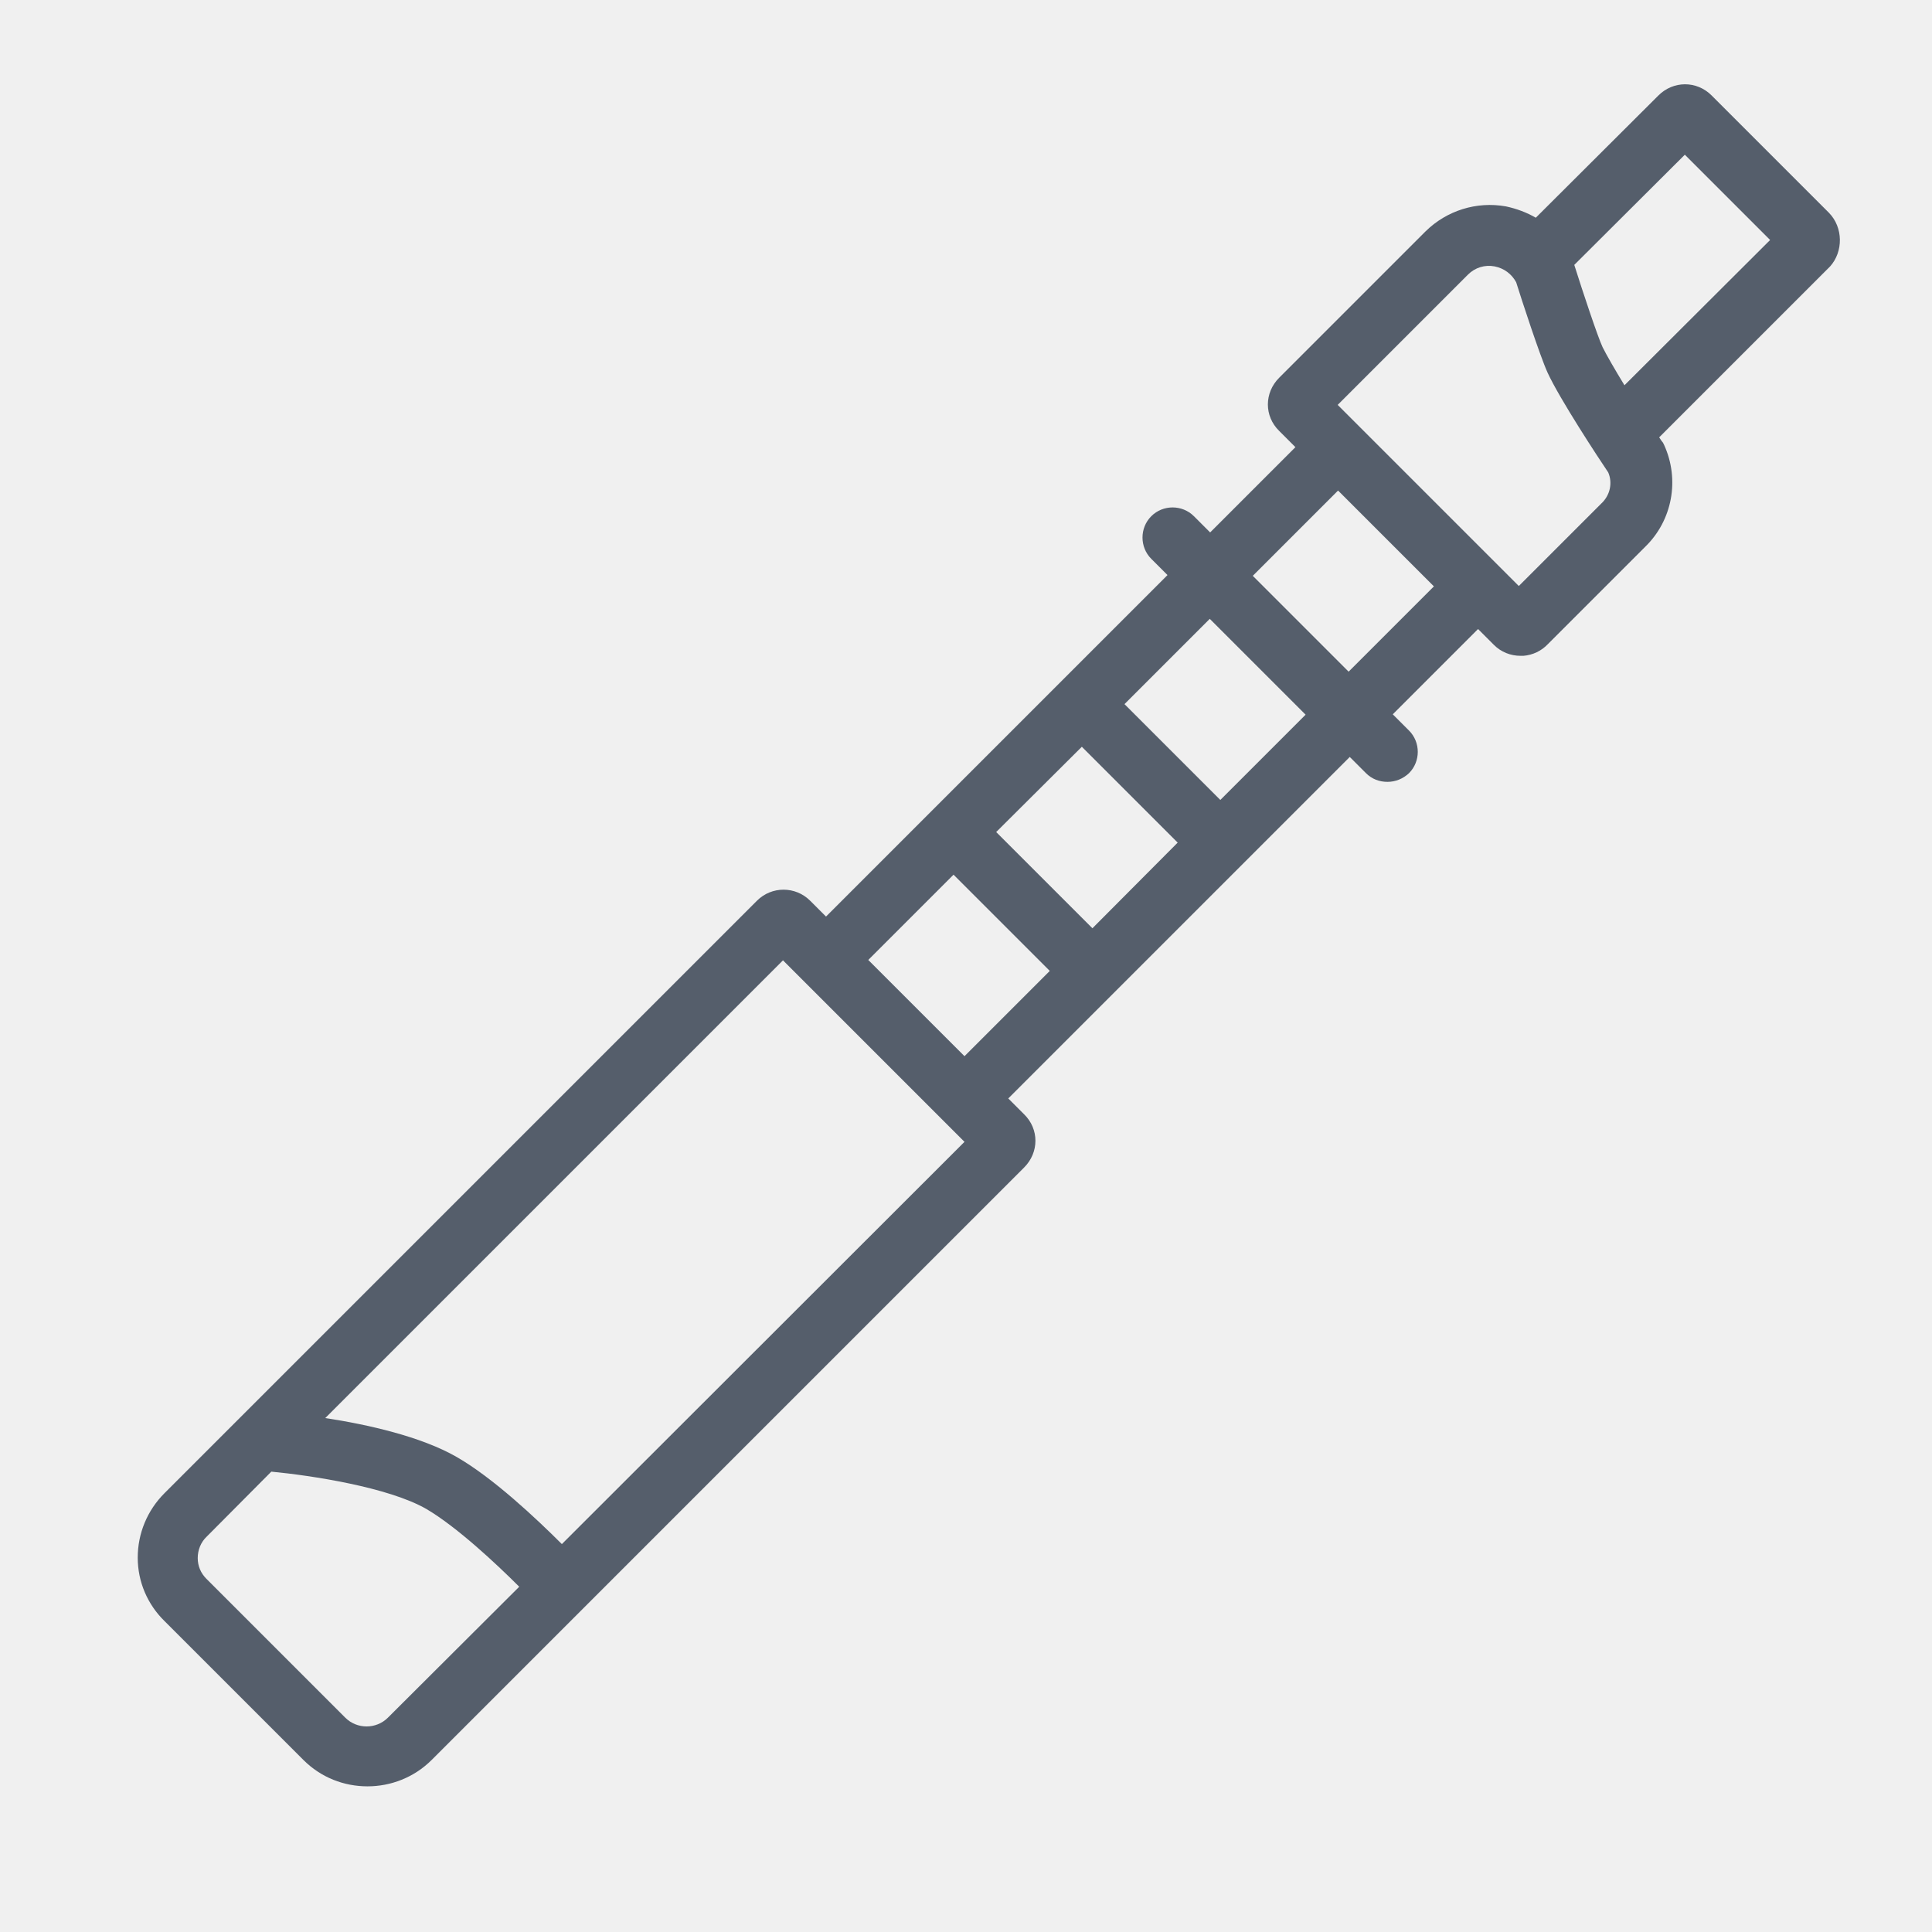
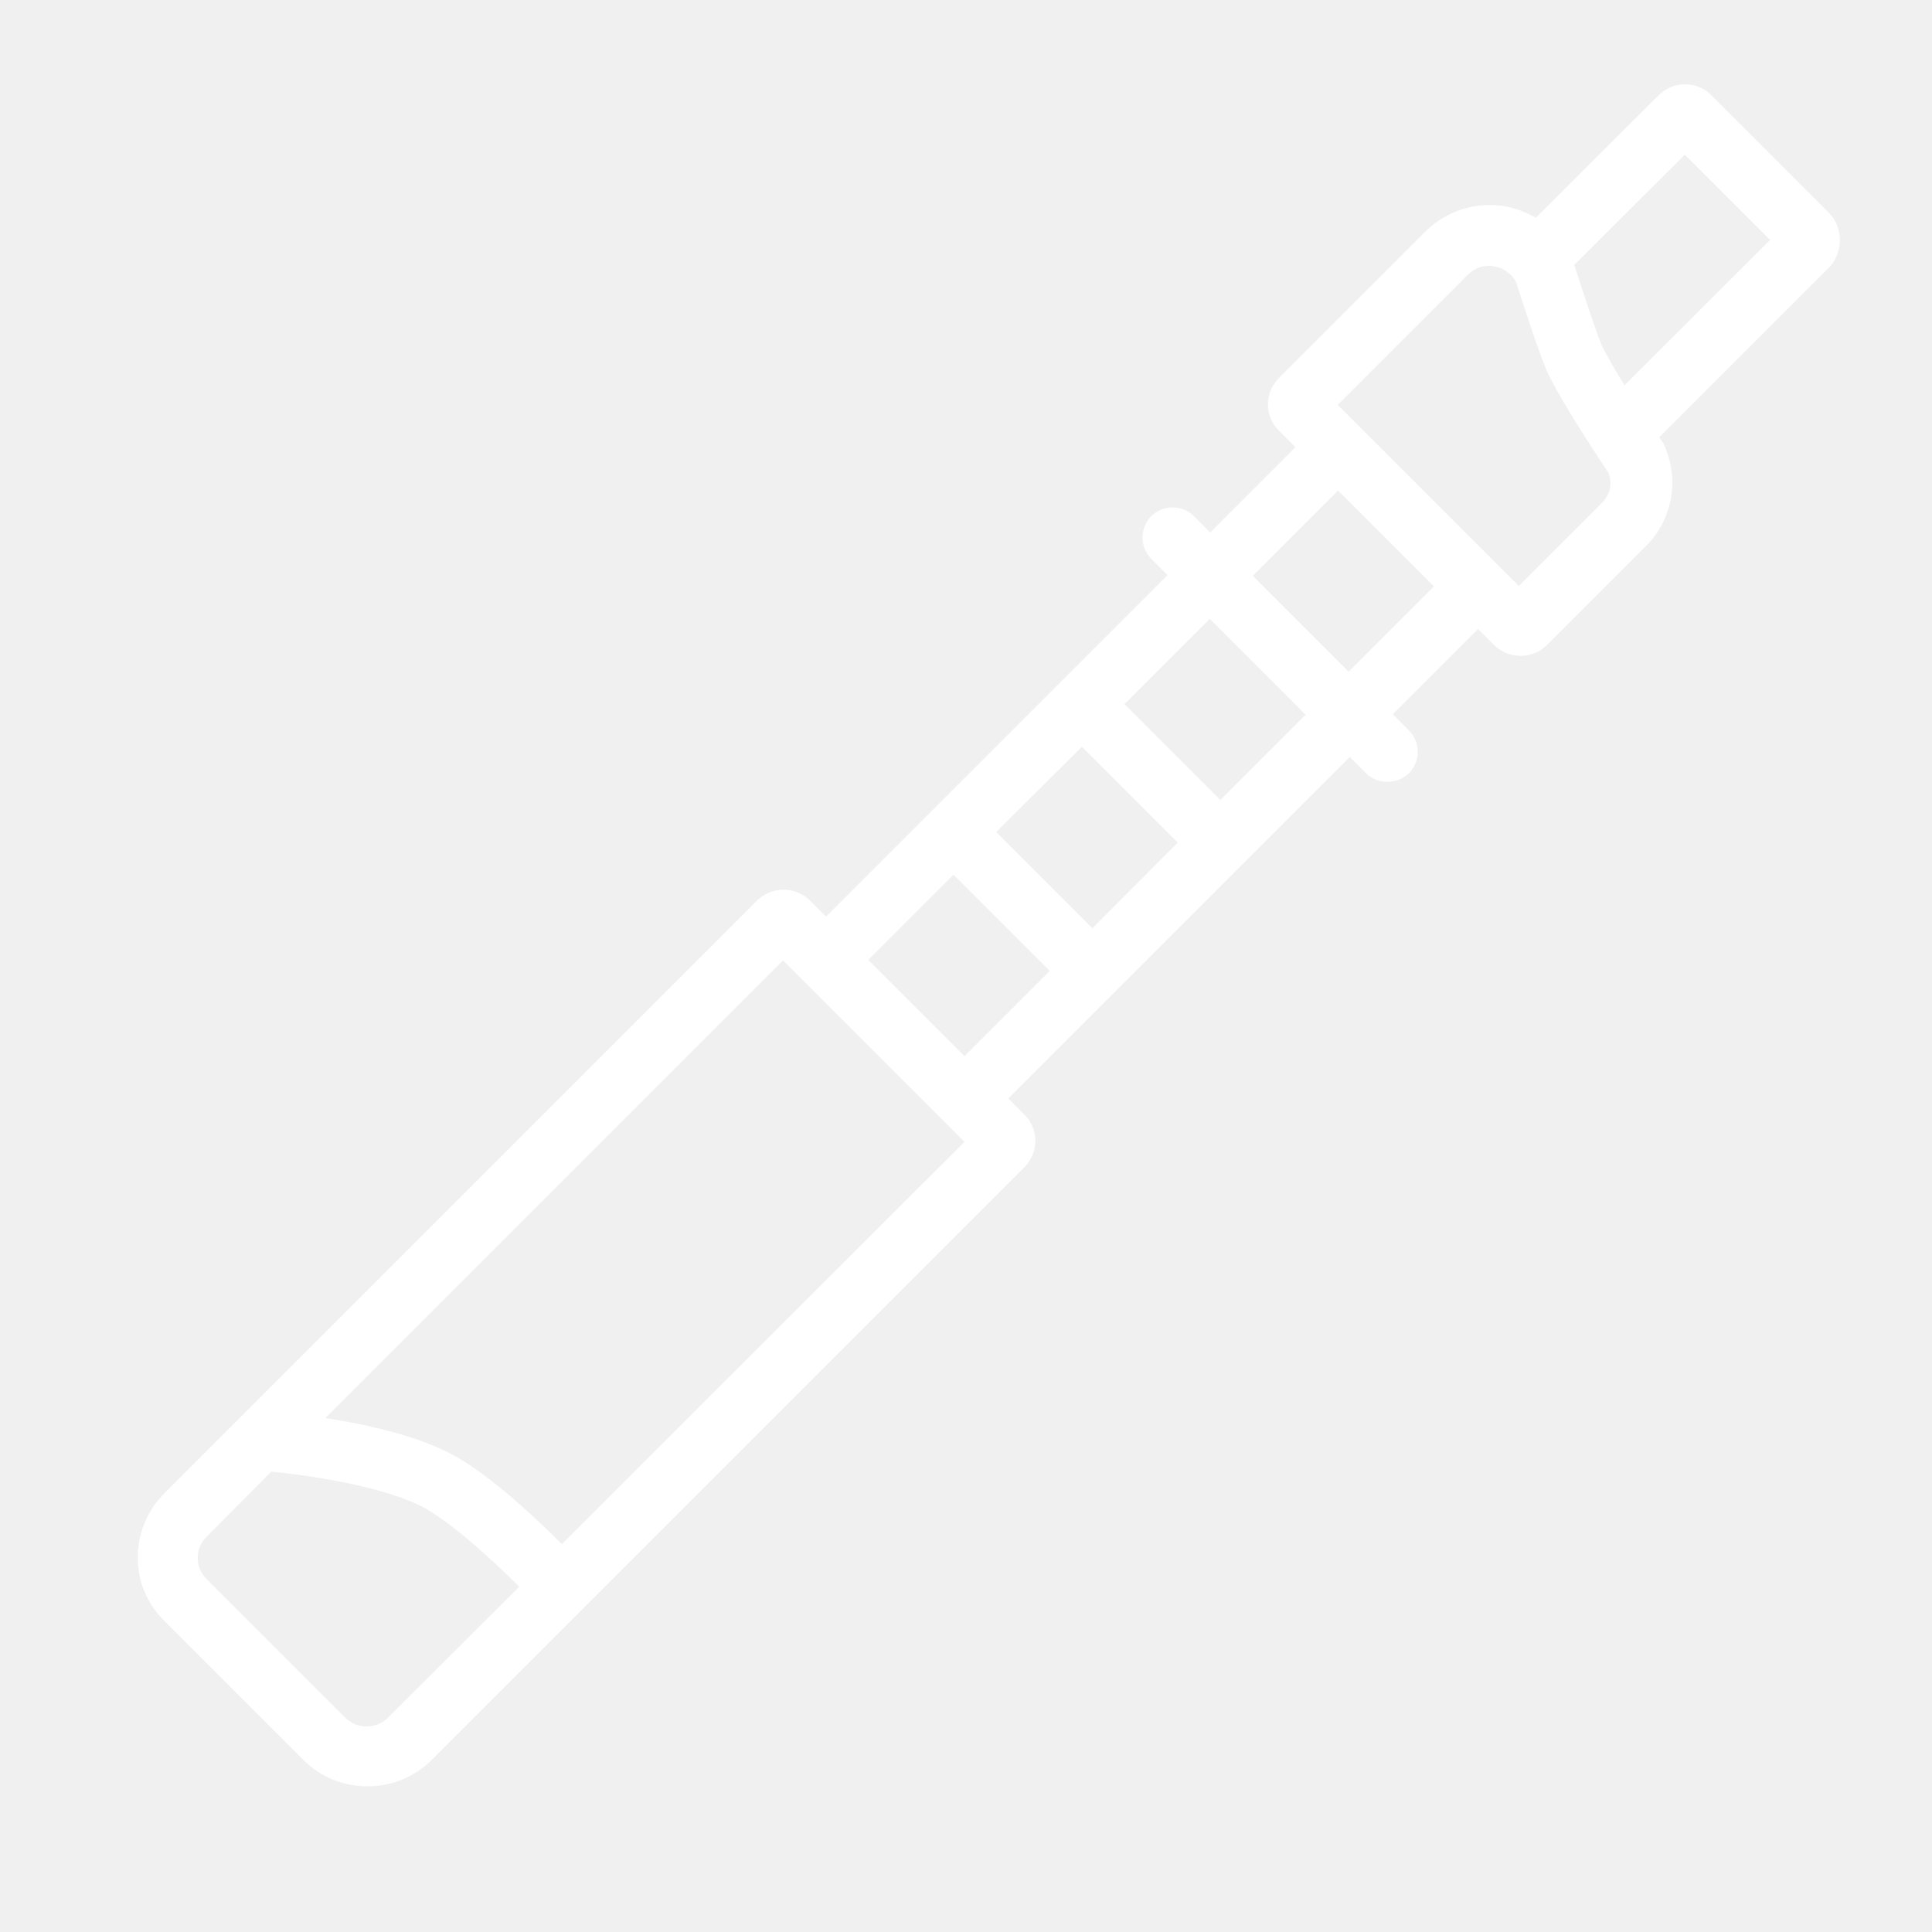
<svg xmlns="http://www.w3.org/2000/svg" version="1.1" id="Layer_1" x="0px" y="0px" viewBox="0 0 512 512" style="enable-background:new 0 0 512 512;" xml:space="preserve">
  <style type="text/css">
- 	.st0{fill:#555E6B;}
+ 	.st0{fill:#ffffff;}
</style>
  <path class="st0" d="M484.7,56.4l-31.1-31.1c-4-4-10.2-3.9-14.1,0l-32.5,32.4c-2.4-1.4-5.1-2.4-7.9-3c-7.8-1.4-15.7,1.1-21.3,6.6  l-38.8,38.8c-4,4-4,10.2,0,14.1l4.3,4.3l-22.6,22.6l-4.3-4.3c-3.1-3.1-8.2-3.1-11.3,0c-3.1,3.1-3.1,8.2,0,11.3l4.3,4.3l-90.5,90.5  l-4.2-4.2c-3.9-3.9-10.2-3.9-14.1,0l-157,157c-4.6,4.6-7.1,10.7-7.1,17.1c0,6.4,2.6,12.4,7.1,16.8l36.8,36.8c4.7,4.7,10.8,7,17,7  c6.1,0,12.3-2.3,17-7l157-157c4-4,4-10.2,0-14.1l-4.2-4.2l90.5-90.5l4.3,4.3c1.6,1.6,3.6,2.3,5.7,2.3s4.1-0.8,5.7-2.3  c3.1-3.1,3.1-8.2,0-11.3l-4.3-4.3l22.6-22.6l4.2,4.2c1.9,1.9,4.4,2.9,7.1,2.9c0.2,0,0.5,0,0.7,0c2.5-0.2,4.8-1.3,6.5-3.1l25.8-25.8  c7.2-7,9.2-17.8,5-27l-0.3-0.6l-0.4-0.5c-0.2-0.3-0.4-0.6-0.6-0.9l45.3-45.3C488.5,66.7,488.5,60.3,484.7,56.4z M286.7,197.9  l25.4,25.4L289.5,246L264,220.5L286.7,197.9z M102.8,455.2c-3.1,3.1-8.2,3.1-11.3,0l-36.8-36.8c-1.5-1.5-2.3-3.4-2.3-5.5  c0-2.1,0.8-4.2,2.4-5.7L71.9,390c10.5,1,31,4.1,41.1,9.9c8,4.7,18.4,14.4,24.6,20.6L102.8,455.2z M148.9,409.2  c-6.8-6.8-18.3-17.6-27.9-23.1c-9.4-5.4-23.6-8.6-34.8-10.3l121.3-121.3l48.1,48.1L148.9,409.2z M230.1,254.4l22.6-22.6l25.5,25.5  l-22.6,22.6L230.1,254.4z M323.4,212L298,186.6l22.6-22.6l25.4,25.4L323.4,212z M357.4,178L332,152.6l22.6-22.6l25.4,25.4L357.4,178  z M424.3,133.5l-21.8,21.8l-48-48l34.5-34.5c1.9-1.9,4.5-2.7,7.1-2.2c2.5,0.5,4.5,2,5.7,4.2c1.3,4.2,6.3,19.5,8.3,23.9  c3.2,7,13.6,22.8,16.1,26.5C427.4,128,426.7,131.3,424.3,133.5z M430.5,102.1c-2.5-4.1-4.7-7.9-5.8-10.1c-1.3-2.8-5.2-14.5-7.5-21.8  l29.3-29.2l22.6,22.6L430.5,102.1z" />
</svg>
